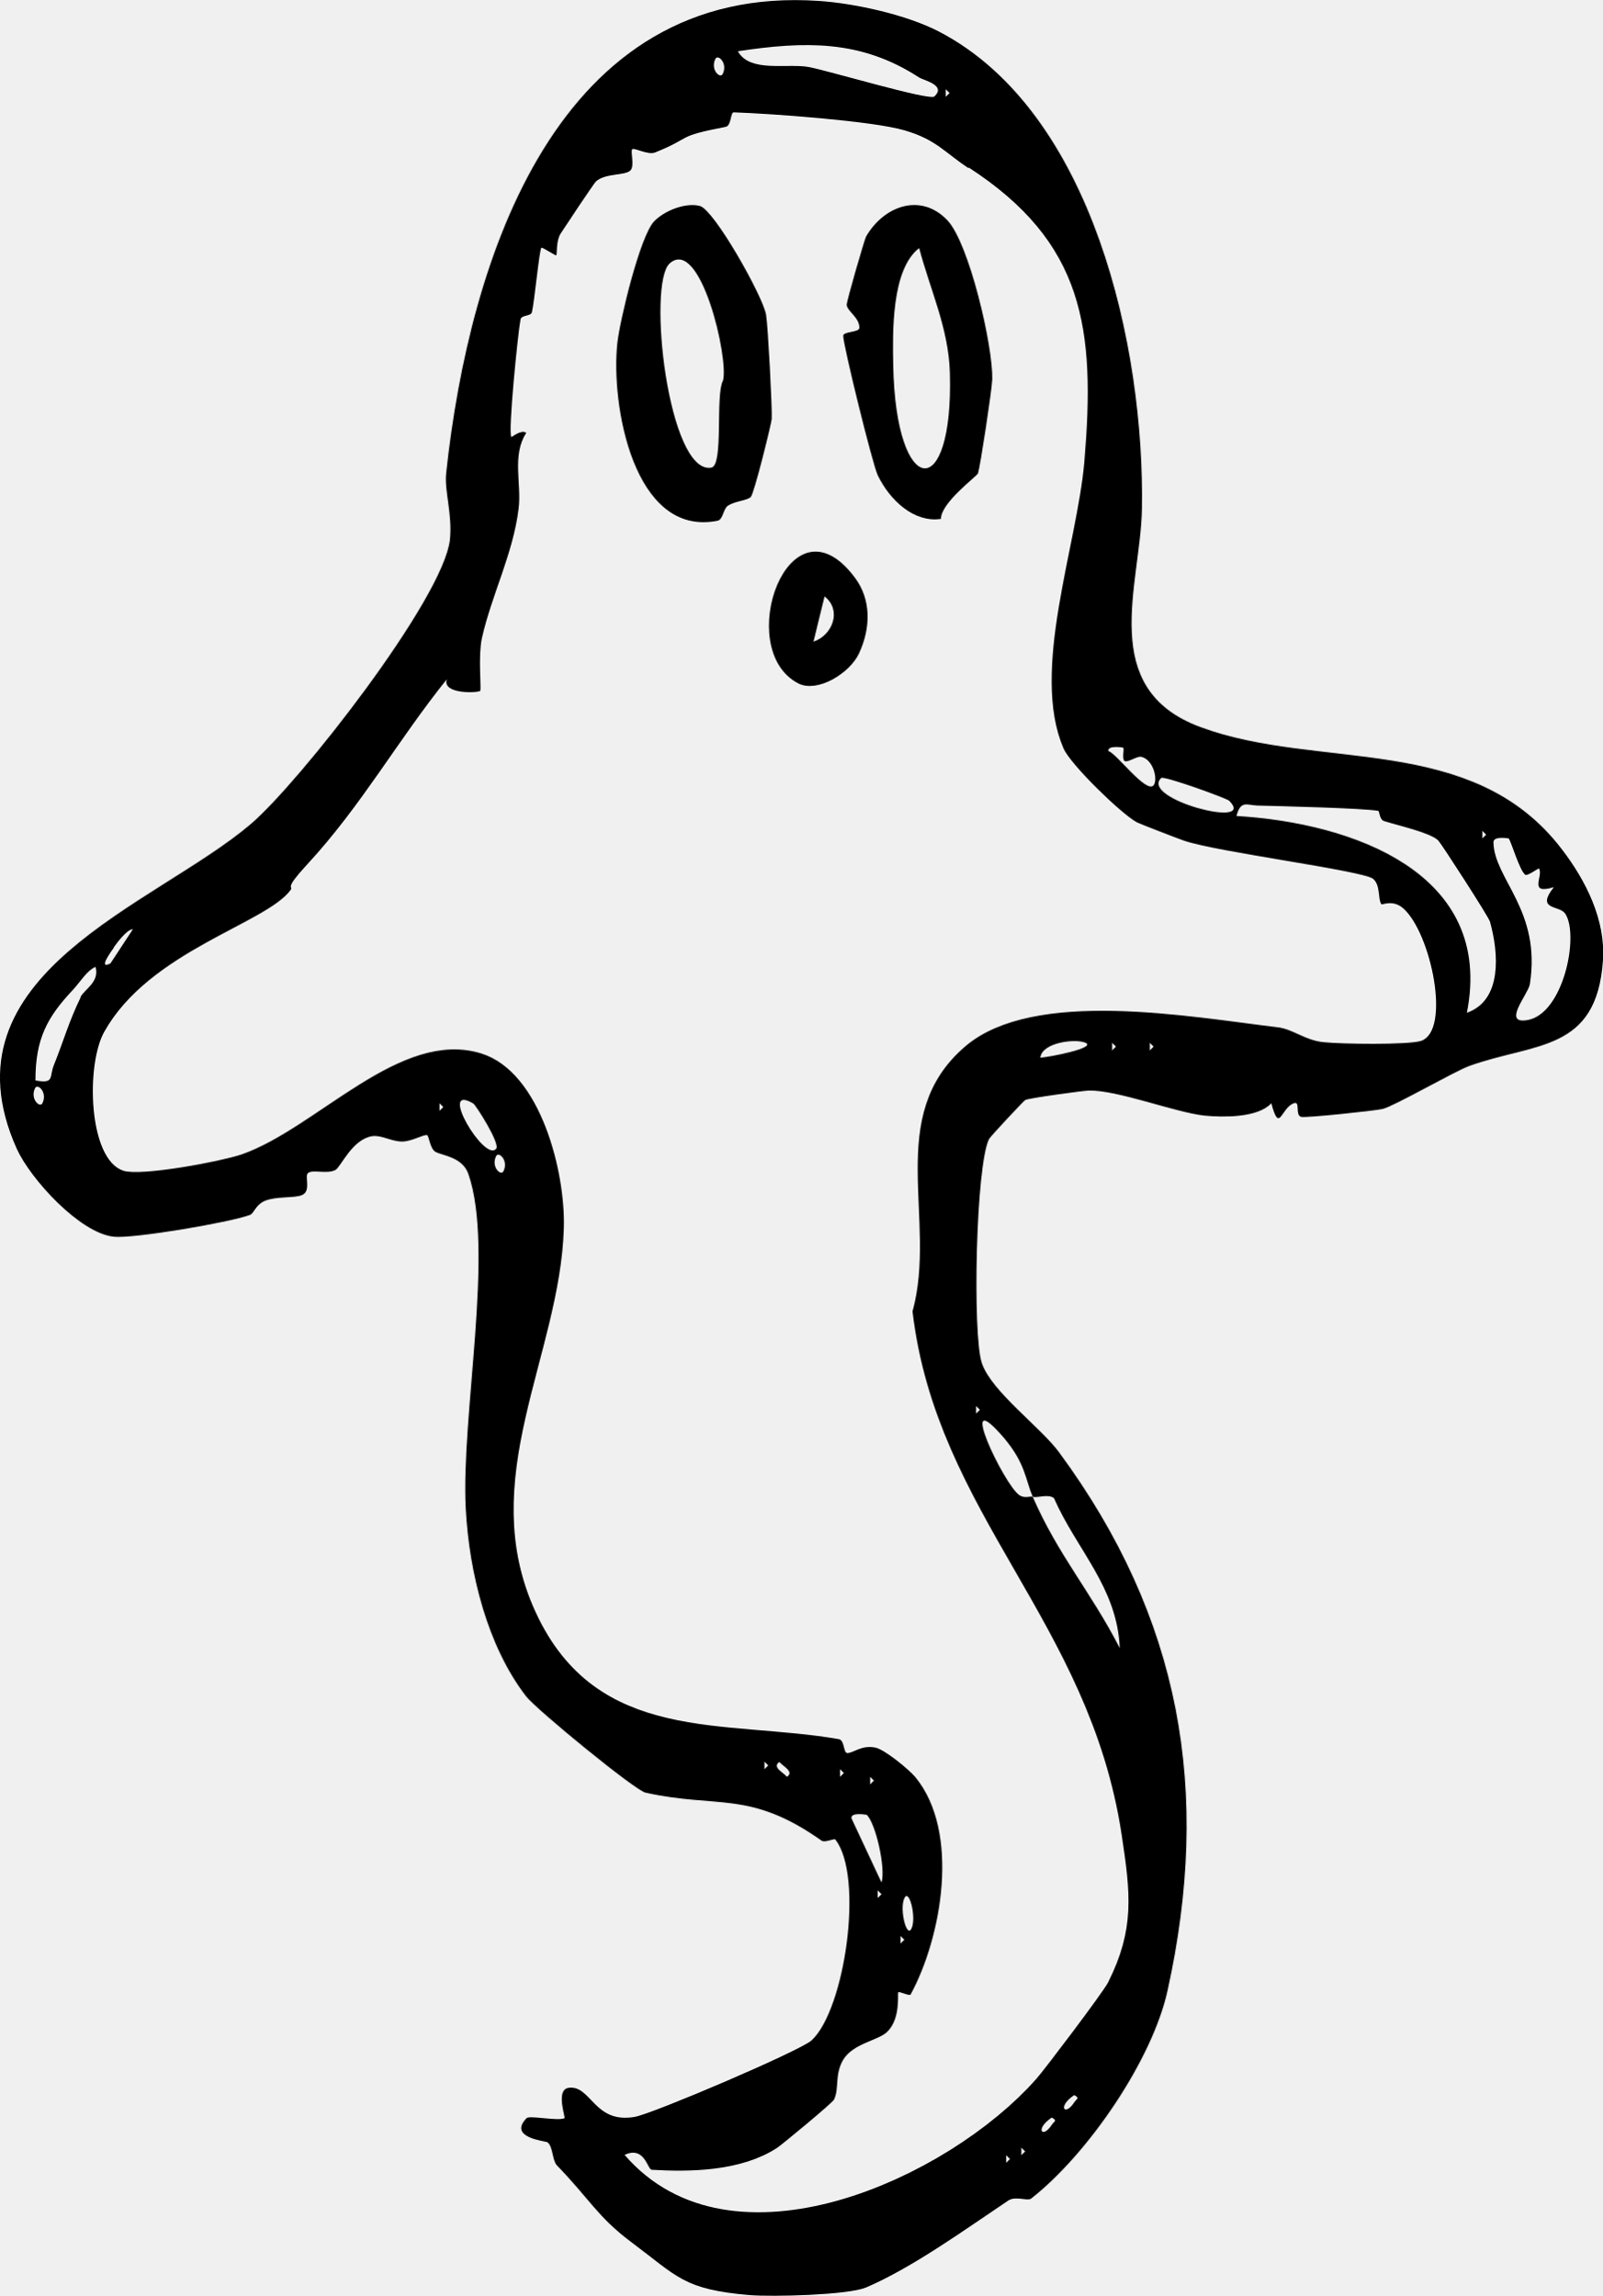
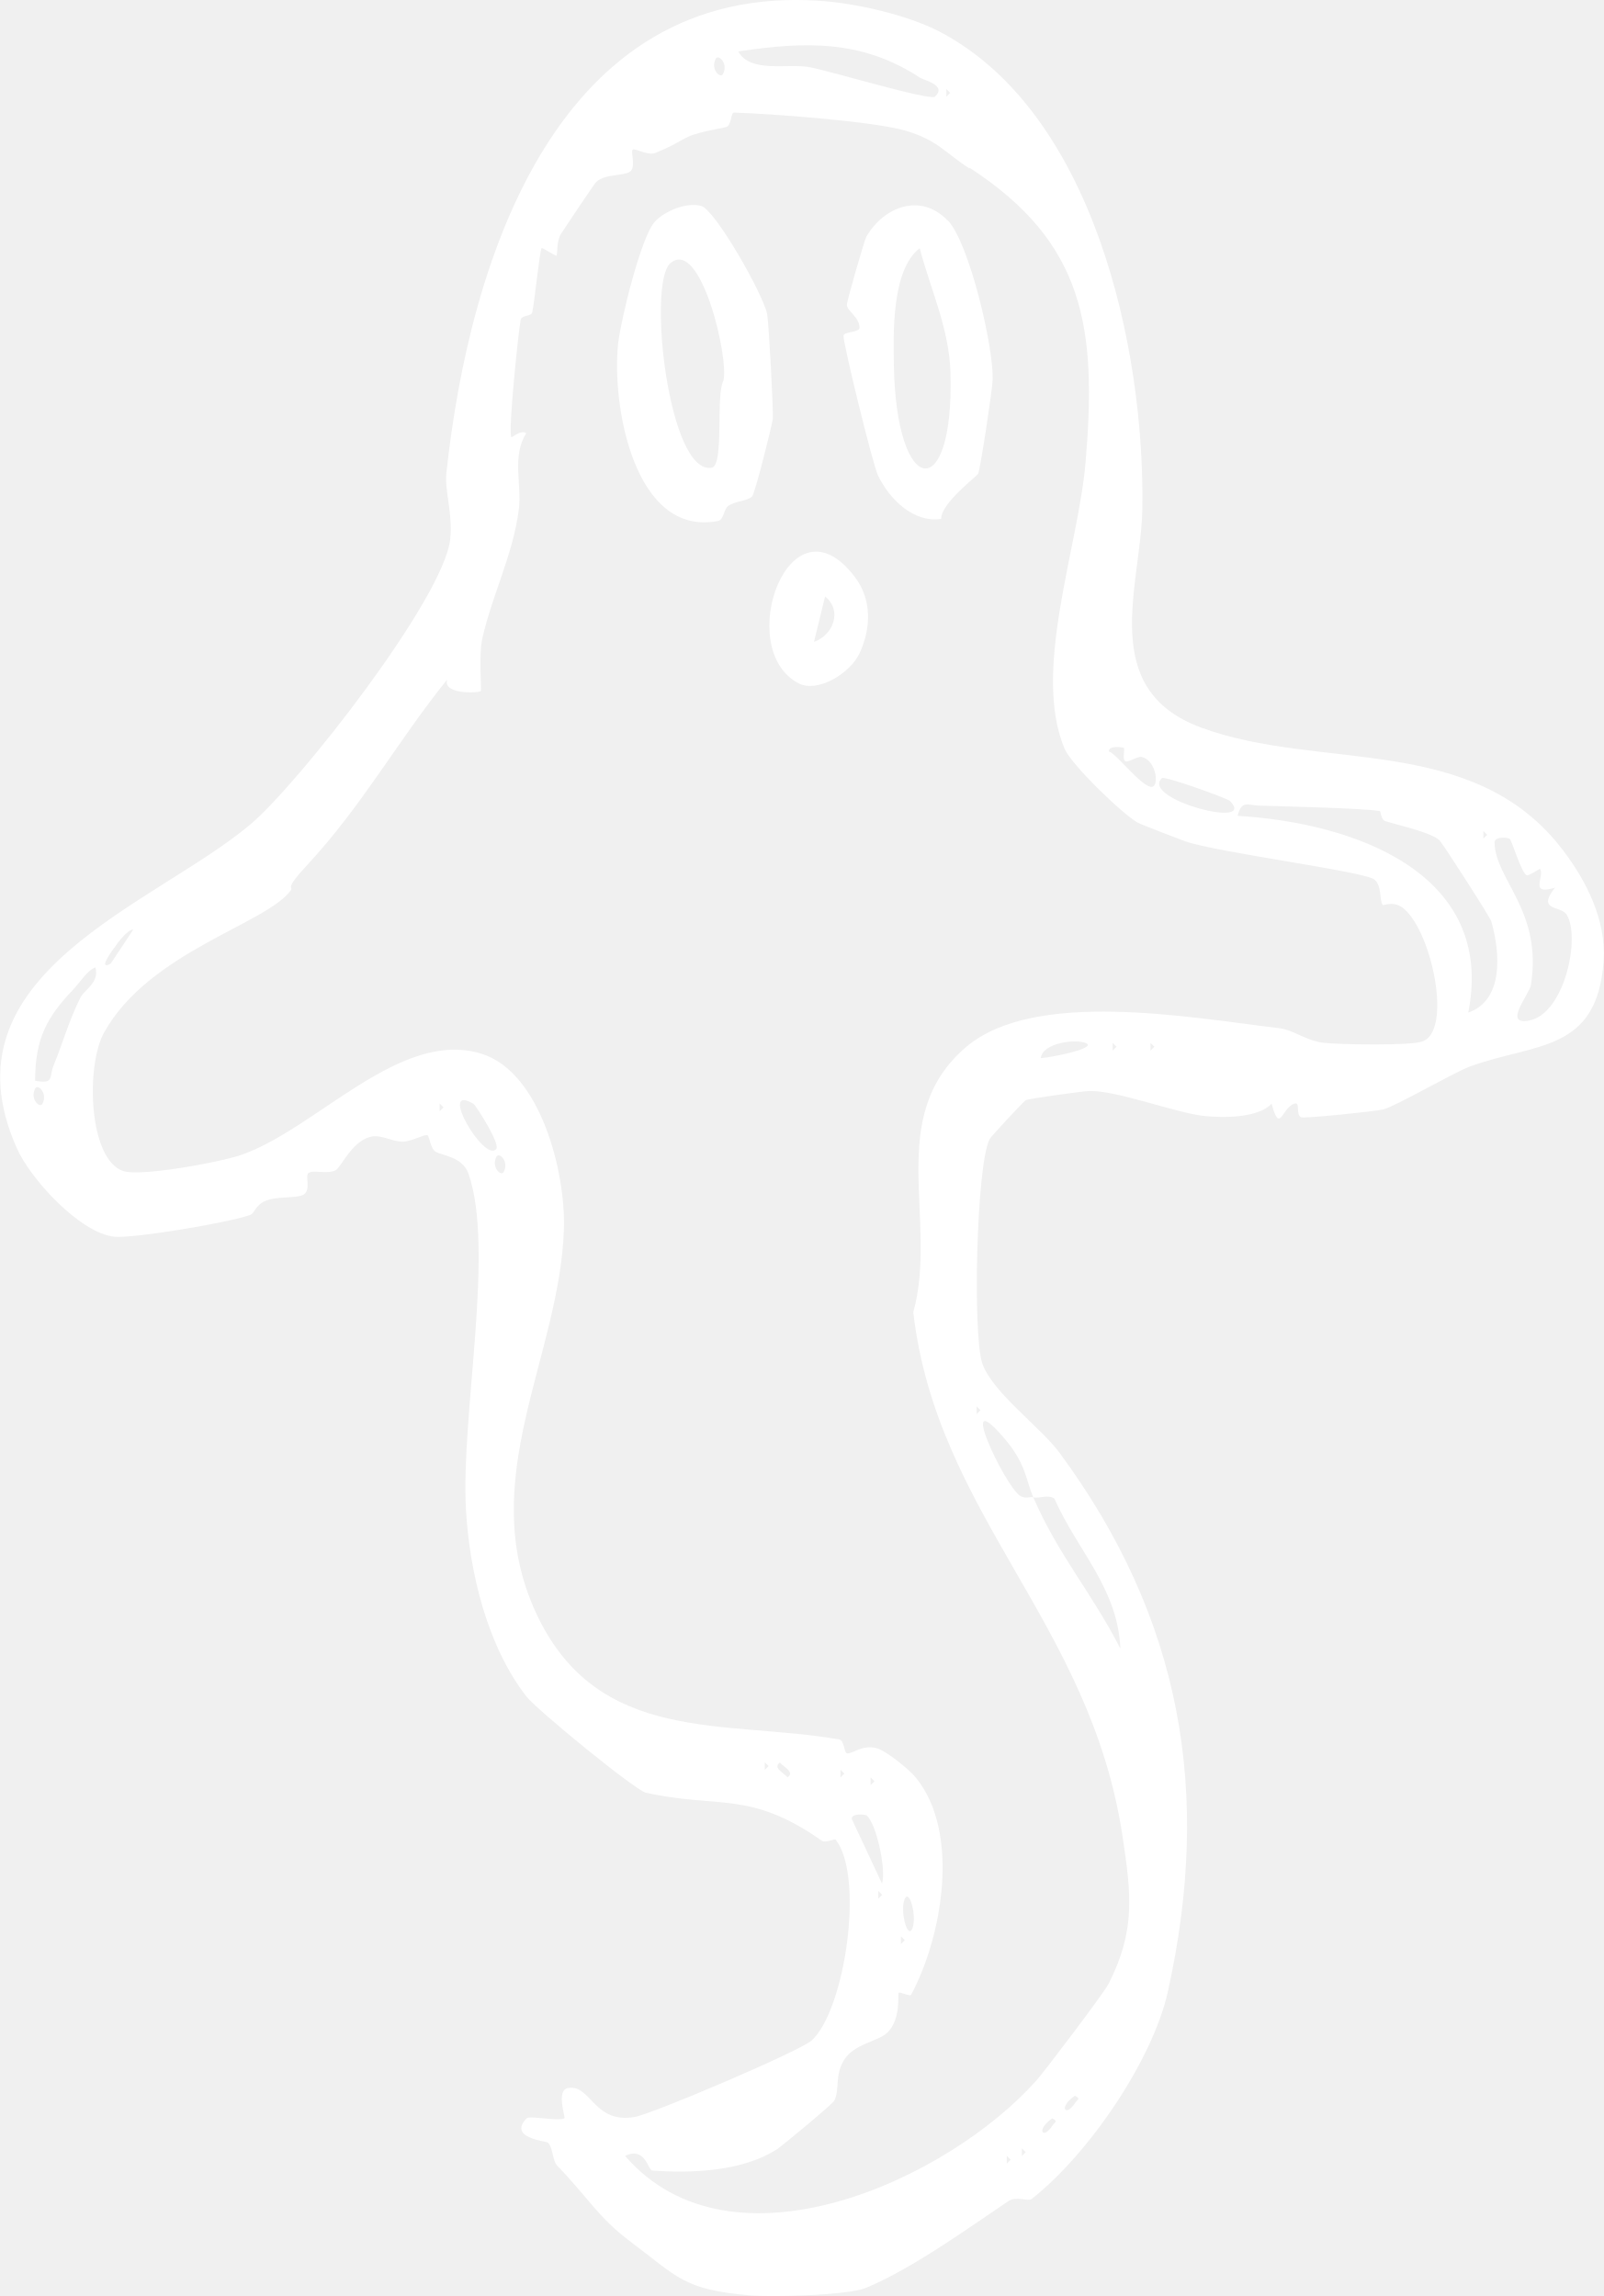
- <svg xmlns="http://www.w3.org/2000/svg" id="Layer_3" data-name="Layer 3" viewBox="0 0 50.66 72.54">
-   <g id="Ghosts">
-     <g id="Layer_37_Image" data-name="Layer 37 Image">
-       <g>
-         <path d="M29.68,1c4.87,2.54,6.5,9.99,6.41,15.09-.04,2.4-1.43,5.68,1.85,6.89,3.75,1.39,8.59.15,11.42,3.86.76.99,1.39,2.24,1.3,3.52-.2,2.9-2.16,2.59-4.22,3.33-.49.18-2.37,1.27-2.74,1.36-.25.06-2.45.29-2.58.25-.2-.06-.01-.51-.23-.43-.41.15-.45.98-.71,0-.42.46-1.51.45-2.12.39-.92-.1-2.77-.82-3.66-.79-.13,0-1.92.24-2,.3-.07.05-1.1,1.15-1.14,1.23-.42.82-.53,6.18-.23,7.08s1.86,2.03,2.44,2.82c3.86,5.24,4.82,10.72,3.43,17.02-.48,2.18-2.5,5.15-4.31,6.57-.11.09-.49-.09-.72.06-1.29.86-3.02,2.12-4.5,2.75-.57.24-2.96.3-3.68.24-2.1-.18-2.27-.58-3.76-1.69-1.04-.78-1.32-1.37-2.33-2.41-.15-.16-.12-.6-.3-.73-.06-.04-1.26-.14-.66-.76.09-.1.98.1,1.2,0,.04-.02-.29-.9.13-.96.71-.1.8,1.14,2.08.92.56-.09,5.24-2.09,5.6-2.42,1.06-.98,1.66-5.19.75-6.35-.03-.04-.33.11-.43.04-2.28-1.61-3.28-1.01-5.57-1.52-.33-.07-3.44-2.62-3.77-3.04-1.23-1.59-1.8-3.91-1.91-5.92-.16-2.92.92-8.2.08-10.6-.19-.53-.8-.57-1.03-.69-.18-.09-.21-.5-.27-.53-.09-.04-.51.21-.8.2-.32,0-.65-.21-.93-.17-.64.09-1,.98-1.17,1.07-.27.14-.73-.03-.87.1-.11.1.11.56-.18.69-.25.11-.82.03-1.19.19-.29.13-.33.39-.46.44-.69.25-3.68.75-4.29.69-1.08-.1-2.65-1.83-3.08-2.78-2.48-5.53,4.37-7.69,7.39-10.26,1.52-1.29,6.1-7.13,6.3-9,.08-.8-.18-1.54-.12-2.09C14.83,8.15,17.62-.54,25.89.03c1.15.08,2.77.44,3.79.97ZM29.53,3.05c.39-.36-.34-.51-.48-.6-1.84-1.2-3.62-1.15-5.73-.83.38.69,1.57.37,2.25.5.63.12,3.81,1.07,3.96.93ZM22.84,2.34c.17-.34-.15-.64-.23-.48-.17.34.15.64.23.48ZM29.89,2.82v.24l.12-.12-.12-.12ZM30.62,5.32c-.77-.5-1.01-.9-2.03-1.2s-4.25-.53-5.4-.57c-.11,0-.07.43-.26.46-1.61.31-1.01.32-2.23.81-.23.09-.66-.17-.72-.1s.08.51-.05.66c-.16.18-.8.08-1.1.36-.07.07-.95,1.39-1.11,1.64-.15.22-.11.66-.14.69-.02.02-.45-.27-.47-.24-.07.09-.22,1.71-.3,2.04-.03.13-.34.08-.36.23-.08.41-.4,3.56-.29,3.71.01.02.31-.25.47-.13-.46.72-.14,1.62-.24,2.4-.18,1.44-.85,2.71-1.16,4.09-.12.53-.02,1.56-.05,1.66-.02.07-1.22.13-1.06-.36-1.56,1.94-2.69,3.99-4.42,5.86-.74.8-.43.67-.51.79-.76,1.07-4.47,1.93-5.9,4.5-.58,1.05-.5,4.01.6,4.38.55.19,3.09-.29,3.74-.51,2.39-.83,5.02-4,7.59-3.19,1.87.59,2.65,3.75,2.6,5.51-.12,4.05-2.83,7.95-.89,12.15s5.99,3.38,9.58,4.01c.19.03.14.44.27.44.19,0,.46-.27.9-.17.29.07,1.03.67,1.25.93,1.43,1.74.83,5.07-.15,6.87-.03.06-.37-.11-.39-.07-.03.06.08.83-.35,1.25-.29.28-1.07.36-1.39.88-.28.48-.12.9-.29,1.26-.05.11-1.68,1.45-1.79,1.52-1.15.76-2.8.77-3.97.7-.14,0-.22-.77-.86-.47,3.38,3.91,10.24.74,13.01-2.4.26-.29,2.12-2.75,2.27-3.05.85-1.69.71-2.82.43-4.67-1.02-6.76-5.85-10.11-6.61-16.54.8-2.9-.92-6.17,1.67-8.38,2.17-1.85,7.11-.93,9.88-.6.48.06.85.41,1.44.47.55.06,2.67.09,3.08-.04.96-.32.32-3.41-.56-4.19-.33-.29-.67-.1-.69-.13-.12-.16-.02-.59-.26-.8-.29-.26-4.94-.85-5.98-1.21-.15-.05-1.42-.54-1.49-.58-.5-.27-2.11-1.84-2.32-2.34-1.05-2.45.43-6.39.66-9.05.36-4.23-.01-6.94-3.66-9.31ZM35.5,23.63s-.5-.09-.47.11c.23.04,1.2,1.36,1.43,1.08.14-.17,0-.81-.39-.9-.14-.03-.44.2-.53.13-.09-.07,0-.38-.04-.41ZM38.85,25.31c-.08-.08-2.07-.8-2.15-.72-.69.66,3.05,1.63,2.15.72ZM43.57,25.63c-.51-.09-3.1-.15-3.83-.17-.33-.01-.53-.18-.66.33,3.67.22,8.16,1.8,7.28,6.22,1.12-.39,1.01-1.88.73-2.88-.04-.15-1.52-2.44-1.63-2.56-.23-.25-1.32-.49-1.72-.62-.14-.04-.14-.31-.18-.32ZM46.85,26.26v.24l.12-.12-.12-.12ZM47.68,26.5s-.48-.09-.48.12c.02,1.17,1.52,2.15,1.15,4.49-.05.31-.9,1.28-.07,1.13,1.13-.2,1.64-2.67,1.19-3.36-.18-.28-.95-.1-.36-.84-.83.25-.32-.35-.47-.59-.01-.02-.36.24-.43.2-.18-.11-.46-1.09-.53-1.15ZM3.6,29.95c-.04.06-.54.72-.11.5l.71-1.08c-.19,0-.51.44-.61.58ZM2.54,31.52c.13-.26.61-.47.48-.96-.26.1-.48.47-.71.72-.82.87-1.19,1.55-1.19,2.87.61.11.43-.1.58-.48.3-.74.47-1.37.85-2.15ZM34.31,32.96c-.3-.14-1.38-.02-1.43.47.3-.02,1.78-.31,1.43-.47ZM35.15,32.96v.24l.12-.12-.12-.12ZM36.34,32.96v.24l.12-.12-.12-.12ZM1.34,34.87c.17-.34-.15-.64-.23-.48-.17.34.15.64.23.48ZM13.89,34.87v.24l.12-.12-.12-.12ZM14.96,34.88c-1.15-.68.35,1.87.72,1.43.14-.16-.65-1.39-.72-1.43ZM15.91,37.02c.17-.34-.15-.64-.23-.48-.17.34.15.64.23.48ZM30.85,44.44v.24l.12-.12-.12-.12ZM32.64,47.31c-.23-.53-.22-1.04-.9-1.85-1.59-1.86,0,1.49.48,1.8.17.11.33.02.42.05.8,1.84,1.83,2.99,2.75,4.78-.08-1.92-1.36-3.1-2.08-4.74-.19-.14-.51,0-.67-.04ZM24.16,55.68v.24l.12-.12-.12-.12ZM24.63,55.69c-.24.17.13.33.24.47.24-.16-.11-.32-.24-.47ZM26.55,55.92v.24l.12-.12-.12-.12ZM27.5,56.16v.24l.12-.12-.12-.12ZM27.38,57.36s-.5-.09-.47.11l.95,2.03c.14-.45-.19-1.91-.48-2.15ZM27.74,59.75v.24l.12-.12-.12-.12ZM28.81,60.95c.16-.35-.08-1.29-.23-.95-.16.35.08,1.29.23.95ZM28.46,61.19v.24l.12-.12-.12-.12ZM33.95,66.22c-.54.36-.3.69,0,.23.08-.12.19-.13,0-.23ZM33.24,66.93c-.54.36-.3.69,0,.23.08-.12.19-.13,0-.23ZM32.28,67.88v.24l.12-.12-.12-.12ZM31.8,68.12v.24l.12-.12-.12-.12Z" />
-         <path d="M2.54,31.52l-.24-.24.24.24Z" />
-         <path d="M23.74,15.7c-.14.13-.5.13-.73.28-.16.1-.15.45-.34.48-2.65.52-3.37-3.68-3.16-5.61.08-.74.72-3.39,1.16-3.85.32-.34,1-.61,1.45-.49s1.98,2.83,2.09,3.43c.06.32.2,3,.18,3.3-.01.15-.56,2.38-.66,2.46ZM21.17,8.32c-.73.63-.05,6.69,1.31,6.46.4-.07.12-2.3.37-2.75.19-.69-.71-4.55-1.68-3.71Z" />
-         <path d="M29.94,6.96c.69.72,1.45,4,1.42,5.03-.01.33-.38,2.76-.45,2.97-.03.09-1.18.93-1.17,1.44-.85.13-1.62-.59-2-1.38-.17-.36-1.11-4.19-1.09-4.41.01-.14.51-.1.51-.25,0-.33-.38-.52-.4-.72-.01-.11.56-2.06.61-2.16.55-.96,1.72-1.41,2.57-.52ZM29.05,7.84c-.88.68-.84,2.66-.82,3.71.08,4.21,1.91,4.38,1.79.23-.04-1.41-.62-2.61-.97-3.94Z" />
-         <path d="M27.02,18.26c.51.68.51,1.57.13,2.39-.29.63-1.32,1.26-1.92.95-2.09-1.08-.28-6.12,1.79-3.34ZM25.71,20.28c.6-.2.91-.99.35-1.43l-.35,1.43Z" />
-       </g>
+ <svg xmlns="http://www.w3.org/2000/svg" id="Layer_3" data-name="Layer 3" viewBox="0 0 100 143.19">
+   <defs>
+     <style>
+       .cls-1 {
+         fill: #fff;
+       }
+     </style>
+   </defs>
+   <g id="Sketchy_Icons" data-name="Sketchy Icons">
+     <g>
+       <path class="cls-1" d="M58.57,1.97c9.6,5.01,12.82,19.71,12.65,29.79-.08,4.75-2.82,11.21,3.65,13.61,7.41,2.75,16.96.3,22.55,7.62,1.5,1.96,2.73,4.41,2.56,6.94-.4,5.73-4.27,5.1-8.33,6.58-.96.35-4.67,2.5-5.41,2.68-.49.12-4.84.57-5.1.49-.4-.13-.03-1.01-.45-.85-.8.29-.89,1.93-1.41,0-.83.9-2.99.89-4.18.77-1.82-.19-5.46-1.61-7.21-1.56-.25,0-3.79.47-3.95.58-.14.09-2.17,2.27-2.24,2.42-.83,1.61-1.06,12.19-.46,13.98s3.66,4.01,4.81,5.57c7.62,10.34,9.51,21.17,6.77,33.59-.95,4.3-4.94,10.16-8.5,12.96-.21.17-.96-.19-1.43.12-2.55,1.71-5.96,4.19-8.89,5.42-1.12.47-5.85.59-7.26.47-4.14-.36-4.48-1.14-7.42-3.34-2.05-1.54-2.6-2.7-4.59-4.76-.3-.31-.24-1.18-.6-1.44-.11-.08-2.48-.28-1.3-1.5.19-.19,1.94.2,2.36,0,.09-.04-.57-1.79.26-1.9,1.4-.19,1.58,2.24,4.1,1.82,1.1-.18,10.34-4.12,11.06-4.78,2.09-1.93,3.29-10.25,1.49-12.52-.06-.07-.64.22-.86.07-4.5-3.17-6.47-1.99-10.98-3-.65-.15-6.79-5.16-7.44-6-2.44-3.14-3.55-7.73-3.77-11.68-.33-5.76,1.81-16.18.16-20.92-.37-1.05-1.58-1.12-2.03-1.36-.35-.19-.4-.98-.53-1.04-.17-.09-1,.41-1.58.4-.62-.02-1.28-.41-1.83-.33-1.25.18-1.97,1.93-2.31,2.11-.54.28-1.44-.06-1.71.19-.21.2.21,1.11-.35,1.36-.5.22-1.62.05-2.36.38-.58.26-.65.77-.91.86-1.37.49-7.26,1.47-8.46,1.36-2.14-.21-5.24-3.61-6.08-5.5-4.9-10.92,8.62-15.19,14.58-20.24,3-2.55,12.04-14.08,12.43-17.77.17-1.57-.36-3.04-.24-4.12C29.28,16.09,34.78-1.06,51.1.05c2.27.15,5.47.88,7.47,1.92ZM58.29,6.03c.77-.71-.67-1.02-.94-1.19-3.62-2.37-7.15-2.26-11.32-1.63.75,1.37,3.09.73,4.45.98,1.25.23,7.51,2.11,7.81,1.84ZM45.08,4.61c.34-.66-.3-1.26-.46-.94-.34.66.3,1.26.46.94ZM59,5.56v.47l.24-.24-.24-.24ZM60.43,10.5c-1.53-.99-1.99-1.78-4.01-2.36-2.02-.58-8.39-1.05-10.66-1.12-.21,0-.14.84-.51.91-3.17.61-2,.63-4.4,1.61-.46.19-1.3-.34-1.41-.2s.17,1-.09,1.3c-.32.37-1.58.16-2.17.7-.14.13-1.87,2.74-2.2,3.24-.29.44-.22,1.31-.28,1.37-.03.04-.9-.52-.93-.48-.13.18-.44,3.37-.59,4.02-.06.25-.66.15-.72.46-.15.81-.79,7.02-.58,7.32.03.04.61-.5.93-.25-.91,1.42-.27,3.2-.46,4.73-.36,2.84-1.67,5.36-2.28,8.07-.23,1.04-.04,3.08-.09,3.27-.03.13-2.4.26-2.1-.71-3.08,3.82-5.3,7.88-8.73,11.57-1.47,1.58-.85,1.33-1.01,1.56-1.49,2.11-8.83,3.82-11.65,8.88-1.15,2.07-.98,7.91,1.19,8.64,1.08.37,6.1-.56,7.38-1.01,4.71-1.65,9.91-7.89,14.97-6.3,3.69,1.16,5.23,7.41,5.13,10.87-.23,8-5.58,15.68-1.75,23.98s11.82,6.67,18.9,7.91c.37.06.28.87.53.87.37,0,.9-.54,1.79-.33.57.13,2.04,1.31,2.46,1.83,2.82,3.43,1.64,10-.29,13.56-.06.11-.72-.21-.77-.13-.07.11.15,1.64-.7,2.48-.57.56-2.12.7-2.73,1.75-.56.95-.24,1.78-.58,2.49-.1.22-3.32,2.87-3.52,3-2.27,1.49-5.53,1.52-7.83,1.37-.28-.02-.42-1.52-1.7-.92,6.67,7.72,20.21,1.45,25.68-4.74.51-.58,4.18-5.42,4.48-6.01,1.68-3.34,1.4-5.57.85-9.22-2.02-13.34-11.56-19.95-13.04-32.64,1.58-5.72-1.82-12.18,3.29-16.54,4.29-3.65,14.03-1.83,19.5-1.18.95.11,1.69.8,2.85.92,1.08.11,5.27.18,6.08-.08,1.9-.62.64-6.74-1.1-8.26-.65-.58-1.31-.2-1.35-.26-.23-.32-.04-1.17-.51-1.58-.57-.51-9.75-1.68-11.8-2.39-.29-.1-2.8-1.07-2.94-1.15-.98-.54-4.16-3.63-4.58-4.61-2.06-4.84.86-12.61,1.3-17.87.71-8.35-.02-13.69-7.22-18.37ZM70.08,46.65c-.07-.06-.99-.18-.94.22.46.08,2.38,2.69,2.82,2.12.27-.34.01-1.6-.77-1.78-.28-.07-.86.39-1.05.25-.17-.13,0-.75-.07-.81ZM76.68,49.95c-.16-.16-4.08-1.58-4.24-1.42-1.36,1.31,6.01,3.22,4.24,1.42ZM86.01,50.58c-1-.18-6.12-.29-7.55-.34-.65-.02-1.05-.36-1.3.64,7.24.43,16.11,3.55,14.38,12.27,2.21-.76,2-3.71,1.44-5.68-.08-.29-3.01-4.82-3.21-5.04-.46-.5-2.61-.97-3.4-1.22-.27-.08-.28-.62-.35-.63ZM92.48,51.83v.47l.24-.24-.24-.24ZM94.12,52.31c-.09-.08-.95-.17-.94.24.04,2.31,3,4.25,2.27,8.87-.1.61-1.77,2.52-.13,2.23,2.24-.4,3.25-5.27,2.34-6.63-.36-.54-1.88-.2-.71-1.66-1.65.5-.63-.68-.93-1.17-.03-.04-.71.47-.85.39-.35-.22-.91-2.16-1.04-2.26ZM7.11,59.12c-.08.13-1.06,1.43-.21.98l1.41-2.13c-.37,0-1.01.87-1.19,1.15ZM5.01,62.22c.25-.5,1.2-.93.94-1.89-.52.19-.94.92-1.41,1.41-1.63,1.71-2.35,3.06-2.35,5.66,1.21.22.85-.2,1.15-.95.6-1.46.92-2.71,1.68-4.25ZM67.72,65.06c-.59-.28-2.72-.05-2.83.93.6-.03,3.51-.61,2.83-.93ZM69.37,65.05v.47l.24-.24-.24-.24ZM71.73,65.05v.47l.24-.24-.24-.24ZM2.65,68.83c.34-.66-.3-1.26-.46-.94-.34.66.3,1.26.46.94ZM27.41,68.83v.47l.24-.24-.24-.24ZM29.52,68.84c-2.27-1.35.68,3.7,1.42,2.82.27-.32-1.28-2.74-1.42-2.82ZM31.41,73.08c.34-.66-.3-1.26-.46-.94-.34.66.3,1.26.46.94ZM60.89,87.72v.47l.24-.24-.24-.24ZM64.42,93.38c-.46-1.06-.43-2.06-1.78-3.65-3.13-3.68.01,2.94.95,3.55.33.22.64.04.83.1,1.57,3.62,3.62,5.9,5.43,9.43-.16-3.78-2.69-6.11-4.11-9.35-.38-.28-1.01.02-1.32-.08ZM47.68,109.91v.47l.24-.24-.24-.24ZM48.62,109.92c-.46.33.25.65.48.92.47-.31-.22-.63-.48-.92ZM52.4,110.38v.47l.24-.24-.24-.24ZM54.28,110.86v.47l.24-.24-.24-.24ZM54.04,113.22c-.06-.05-.99-.17-.93.23l1.88,4.02c.28-.89-.37-3.77-.95-4.24ZM54.76,117.94v.47l.24-.24-.24-.24ZM56.87,120.3c.32-.7-.16-2.54-.46-1.88-.32.7.16,2.54.46,1.88ZM56.17,120.77v.47l.24-.24-.24-.24ZM67.02,130.7c-1.06.72-.58,1.36,0,.46.16-.24.38-.25,0-.46ZM65.61,132.11c-1.06.72-.58,1.36,0,.46.16-.24.38-.25,0-.46ZM63.71,133.99v.47l.24-.24-.24-.24ZM62.77,134.46v.47l.24-.24-.24-.24Z" />
+       <path class="cls-1" d="M5.01,62.22l-.47-.47.47.47Z" />
+       <path class="cls-1" d="M46.87,30.98c-.28.26-.98.26-1.44.55-.31.19-.29.88-.66.96-5.24,1.02-6.65-7.26-6.23-11.07.16-1.45,1.43-6.69,2.3-7.61.63-.67,1.98-1.21,2.87-.97s3.92,5.6,4.12,6.76c.11.63.39,5.92.35,6.52-.02.29-1.11,4.69-1.3,4.86ZM41.79,16.42c-1.44,1.25-.11,13.21,2.58,12.75.8-.14.24-4.55.73-5.42.37-1.36-1.41-8.98-3.31-7.33Z" />
+       <path class="cls-1" d="M59.09,13.74c1.35,1.43,2.86,7.9,2.8,9.93-.02.65-.75,5.45-.9,5.86-.06.17-2.33,1.84-2.31,2.83-1.68.26-3.2-1.17-3.94-2.71-.34-.71-2.18-8.27-2.15-8.71.02-.27,1-.2,1-.5-.01-.66-.75-1.02-.79-1.41-.02-.22,1.1-4.07,1.21-4.26,1.09-1.89,3.4-2.77,5.07-1.02ZM57.34,15.48c-1.74,1.34-1.65,5.24-1.61,7.32.15,8.3,3.76,8.65,3.53.46-.08-2.78-1.23-5.16-1.92-7.78Z" />
+       <path class="cls-1" d="M53.33,36.03c1,1.35,1.01,3.09.26,4.71-.58,1.25-2.61,2.49-3.79,1.88-4.13-2.13-.55-12.07,3.53-6.59ZM50.75,40.03c1.18-.4,1.8-1.95.69-2.83l-.69,2.83Z" />
    </g>
  </g>
</svg>
